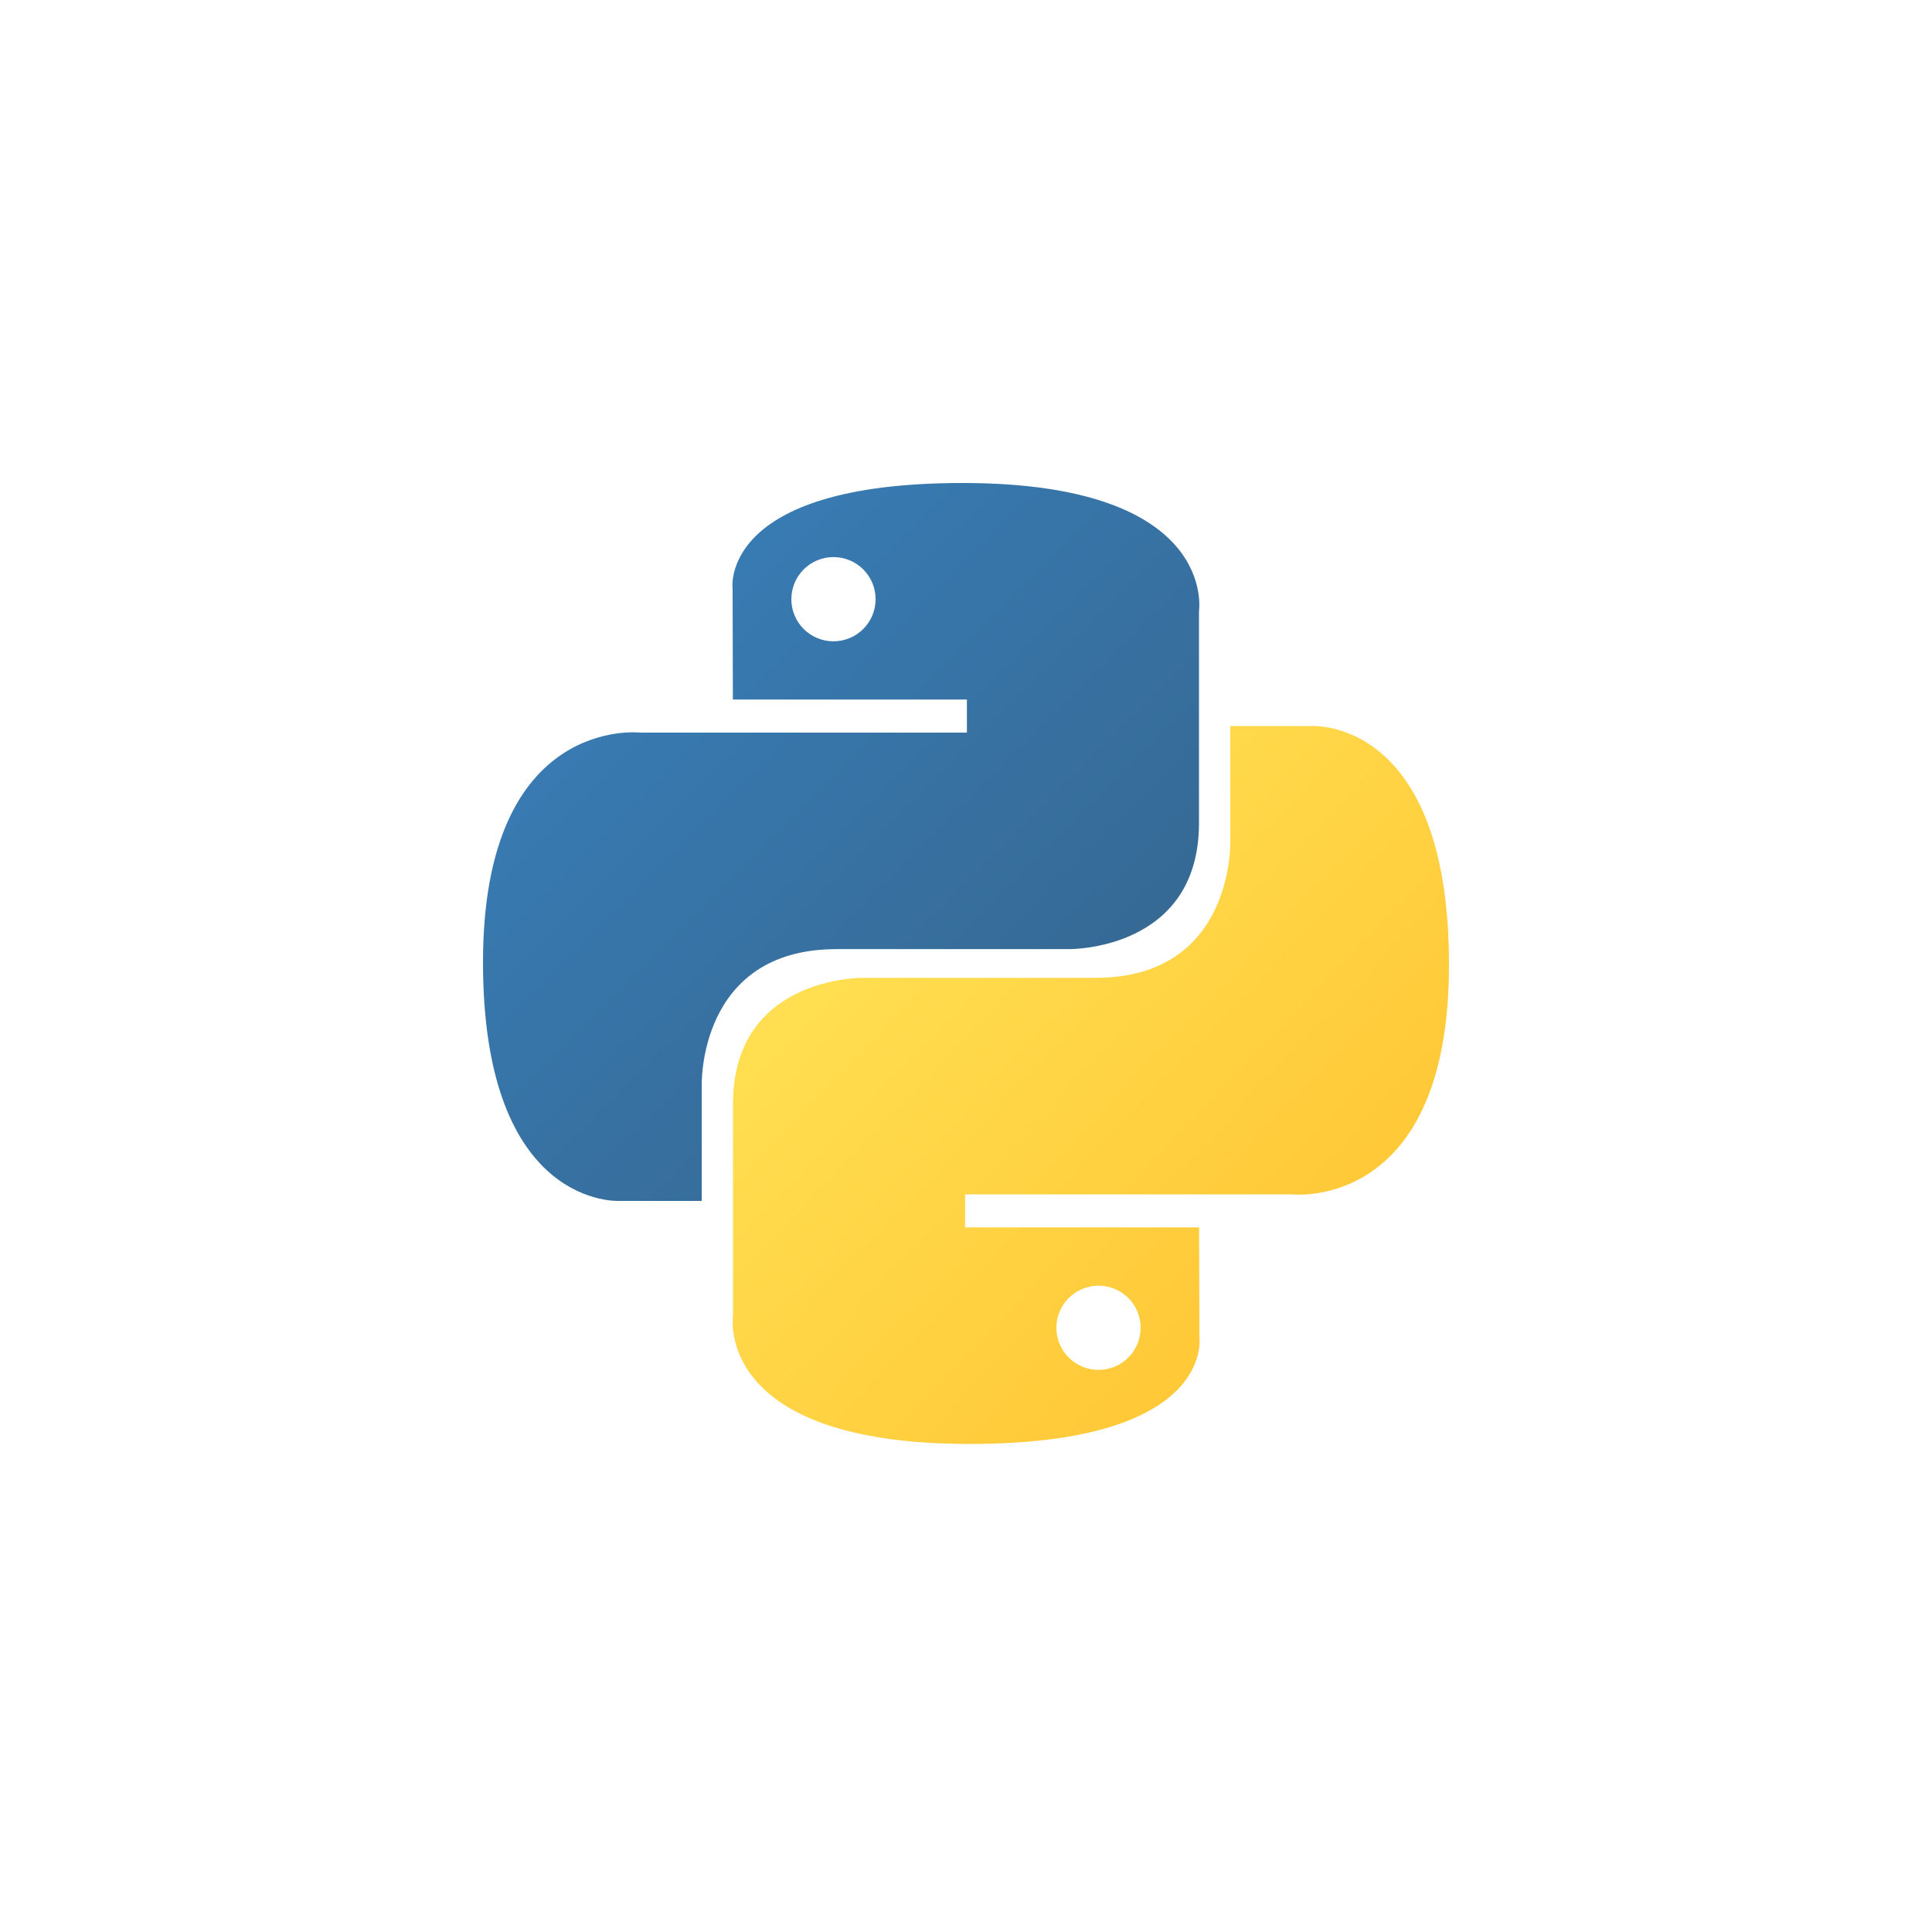
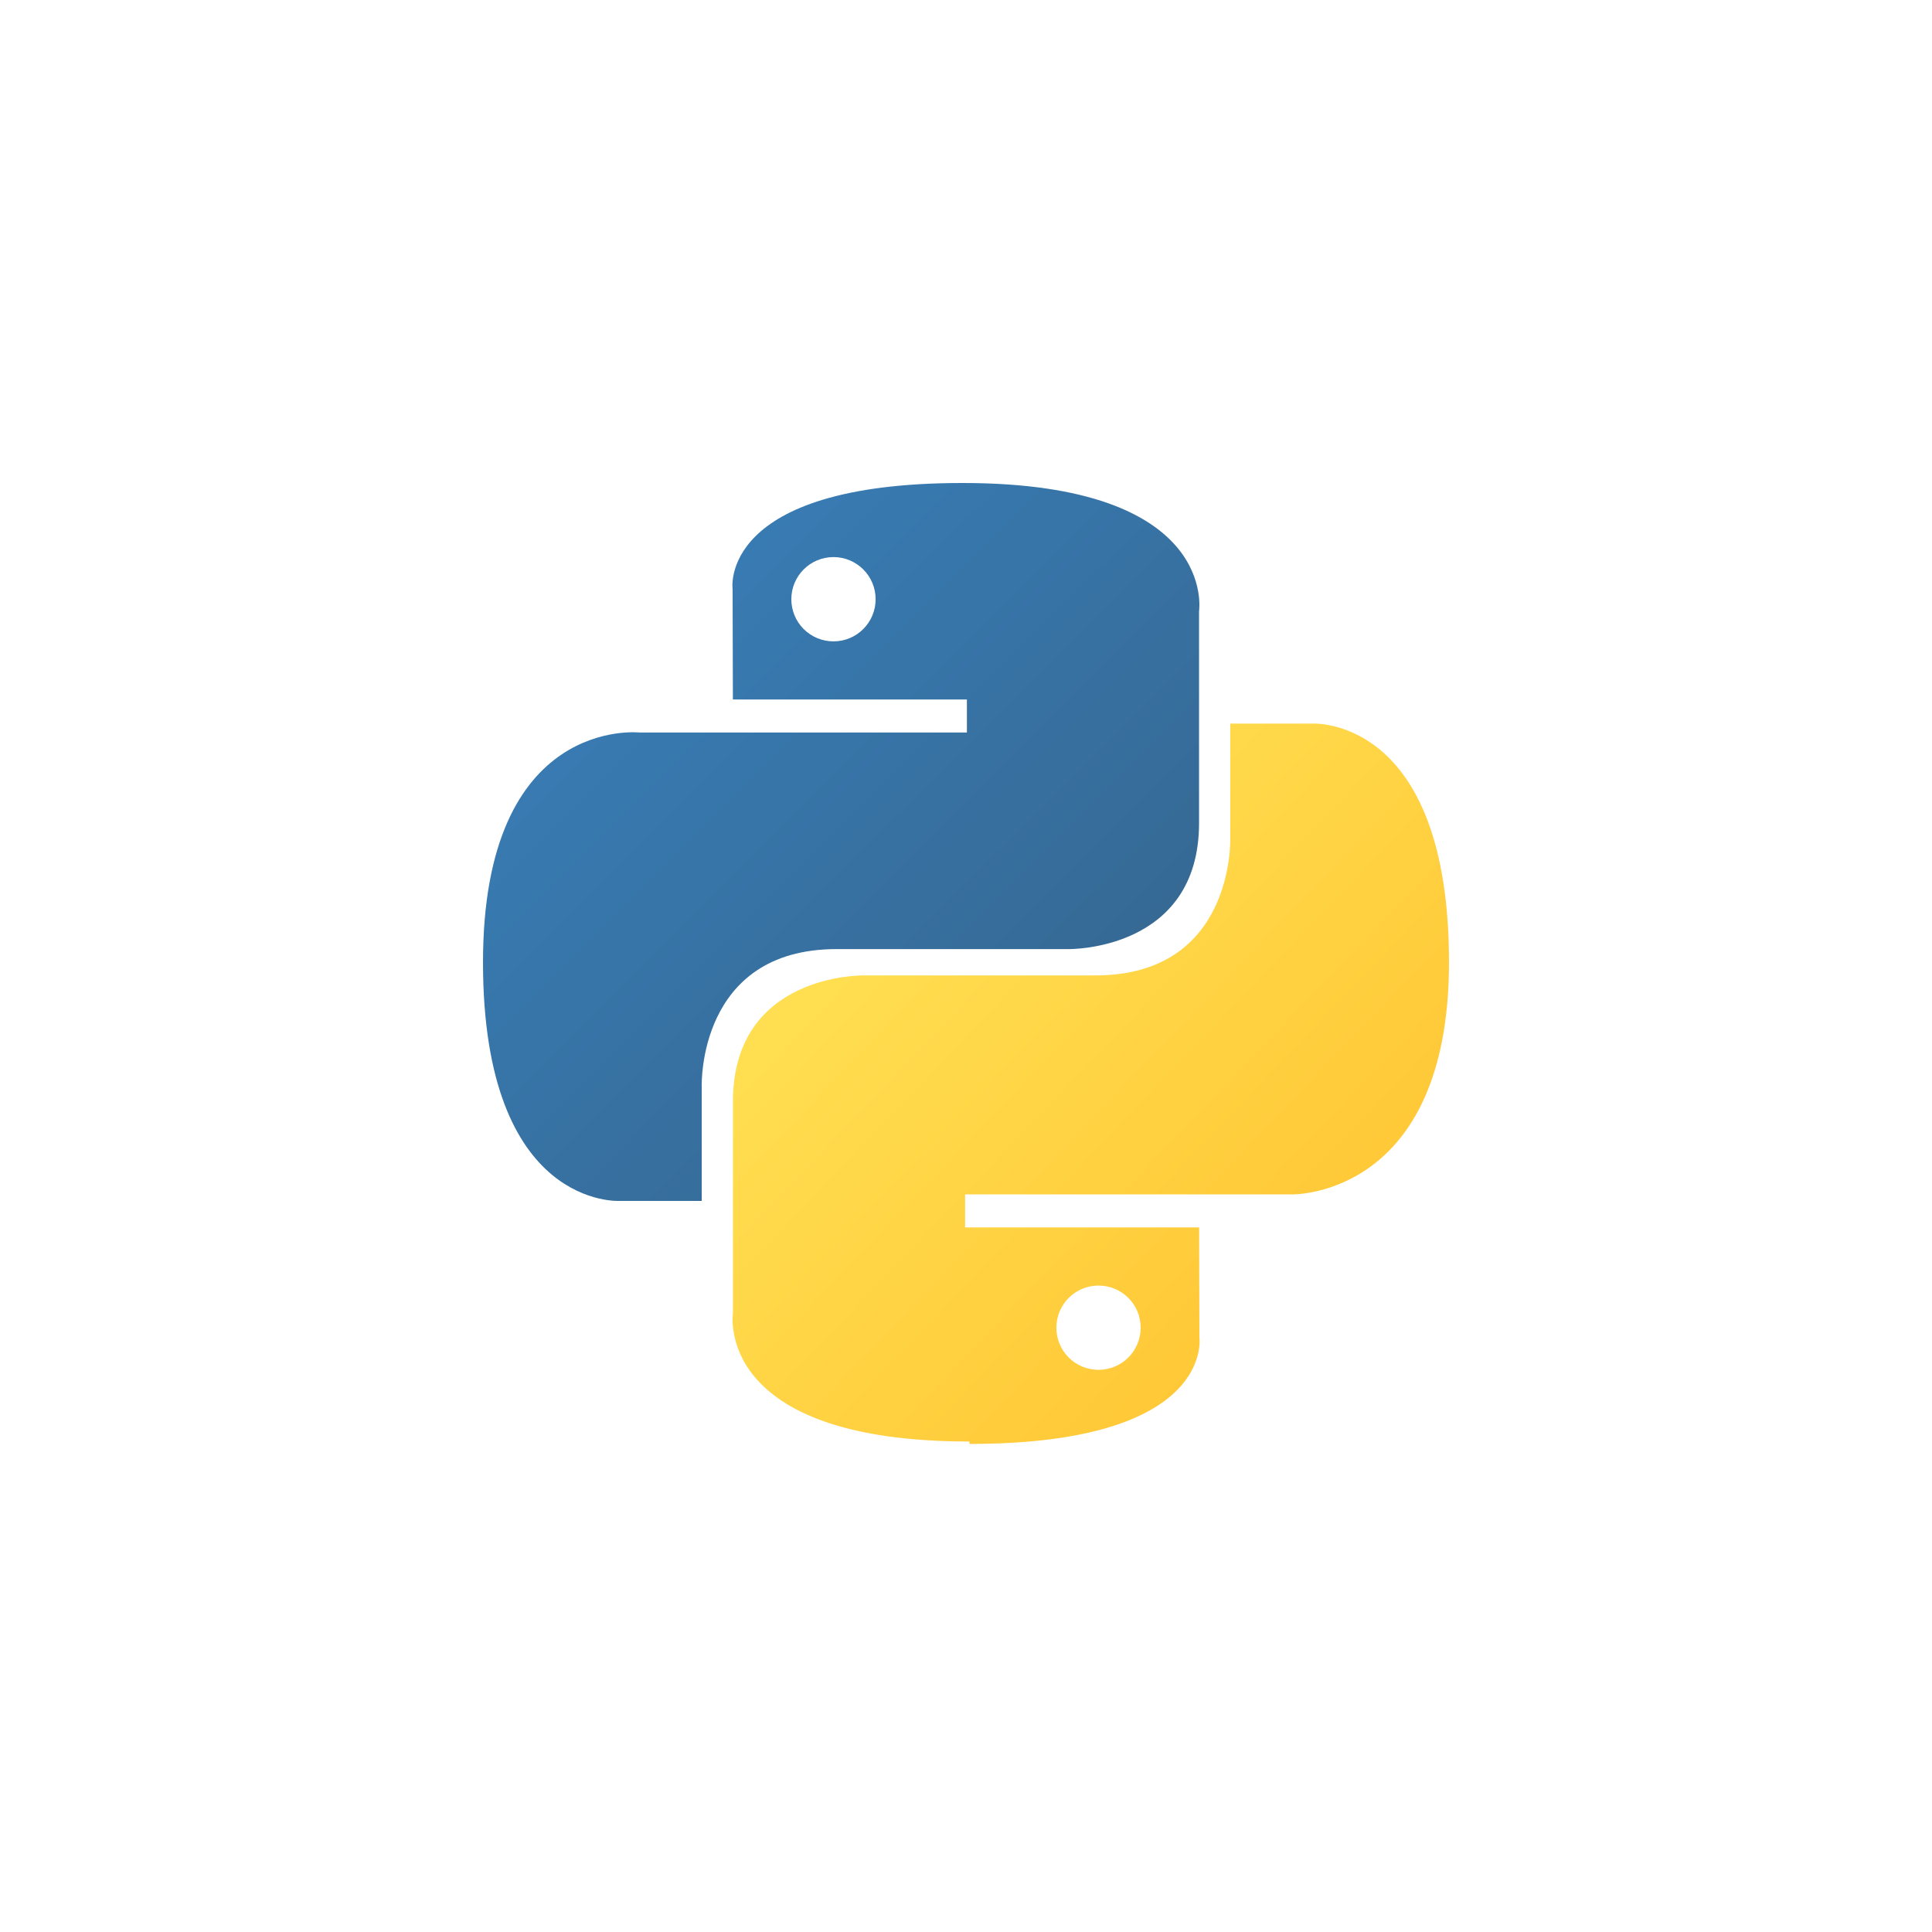
- <svg xmlns="http://www.w3.org/2000/svg" width="400px" height="400px" viewBox="0 0 64 64" fill="none">
-   <path d="M31.885 16c-8.124 0-7.617 3.523-7.617 3.523l.01 3.65h7.752v1.095H21.197S16 23.678 16 31.876c0 8.196 4.537 7.906 4.537 7.906h2.708v-3.804s-.146-4.537 4.465-4.537h7.688s4.32.07 4.32-4.175v-7.019S40.374 16 31.885 16zm-4.275 2.454c.771 0 1.395.624 1.395 1.395s-.624 1.395-1.395 1.395a1.393 1.393 0 0 1-1.395-1.395c0-.771.624-1.395 1.395-1.395z" fill="url(#a)" />
-   <path d="M32.115 47.833c8.124 0 7.617-3.523 7.617-3.523l-.01-3.65H31.97v-1.095h10.832S48 40.155 48 31.958c0-8.197-4.537-7.906-4.537-7.906h-2.708v3.803s.146 4.537-4.465 4.537h-7.688s-4.32-.07-4.32 4.175v7.019s-.656 4.247 7.833 4.247zm4.275-2.454a1.393 1.393 0 0 1-1.395-1.395c0-.77.624-1.394 1.395-1.394s1.395.623 1.395 1.394c0 .772-.624 1.395-1.395 1.395z" fill="url(#b)" />
+ <svg xmlns="http://www.w3.org/2000/svg" width="400px" height="400px" viewBox="0 0 32 32" fill="none">
+   <path d="M15.942 8c-4.062 0-3.808 1.761-3.808 1.761l.005 1.825h3.876v.547H10.598S8 11.839 8 15.938c0 4.098 2.269 3.953 2.269 3.953h1.354v-1.902s-.073-2.269 2.233-2.269h3.844s2.16.035 2.16-2.087v-3.51S20.187 8 15.942 8zm-2.137 1.227c.385 0 .698.312.698.698s-.312.698-.698.698a.697.697 0 0 1-.698-.698c0-.385.312-.698.698-.698z" fill="url(#a)" />
+   <path d="M16.058 23.916c4.062 0 3.808-1.761 3.808-1.761l-.005-1.825h-3.876v-.547h5.416S24 19.839 24 15.938c0-4.098-2.269-3.953-2.269-3.953h-1.354v1.902s.073 2.269-2.233 2.269h-3.844s-2.16-.035-2.16 2.087v3.51s-.328 2.123 3.916 2.123zm2.137-1.227a.697.697 0 0 1-.698-.698c0-.385.312-.698.698-.698s.698.312.698.698c0 .385-.312.698-.698.698z" fill="url(#b)" />
  <defs>
-     <linearGradient id="a" x1="19.075" y1="18.782" x2="34.898" y2="34.658" gradientUnits="userSpaceOnUse">
+     <linearGradient id="a" x1="9.537" y1="9.391" x2="17.449" y2="17.329" gradientUnits="userSpaceOnUse">
      <stop stop-color="#387EB8" />
      <stop offset="1" stop-color="#366994" />
    </linearGradient>
-     <linearGradient id="b" x1="28.809" y1="28.882" x2="45.803" y2="45.163" gradientUnits="userSpaceOnUse">
+     <linearGradient id="b" x1="14.404" y1="14.441" x2="22.902" y2="22.582" gradientUnits="userSpaceOnUse">
      <stop stop-color="#FFE052" />
      <stop offset="1" stop-color="#FFC331" />
    </linearGradient>
  </defs>
</svg>
